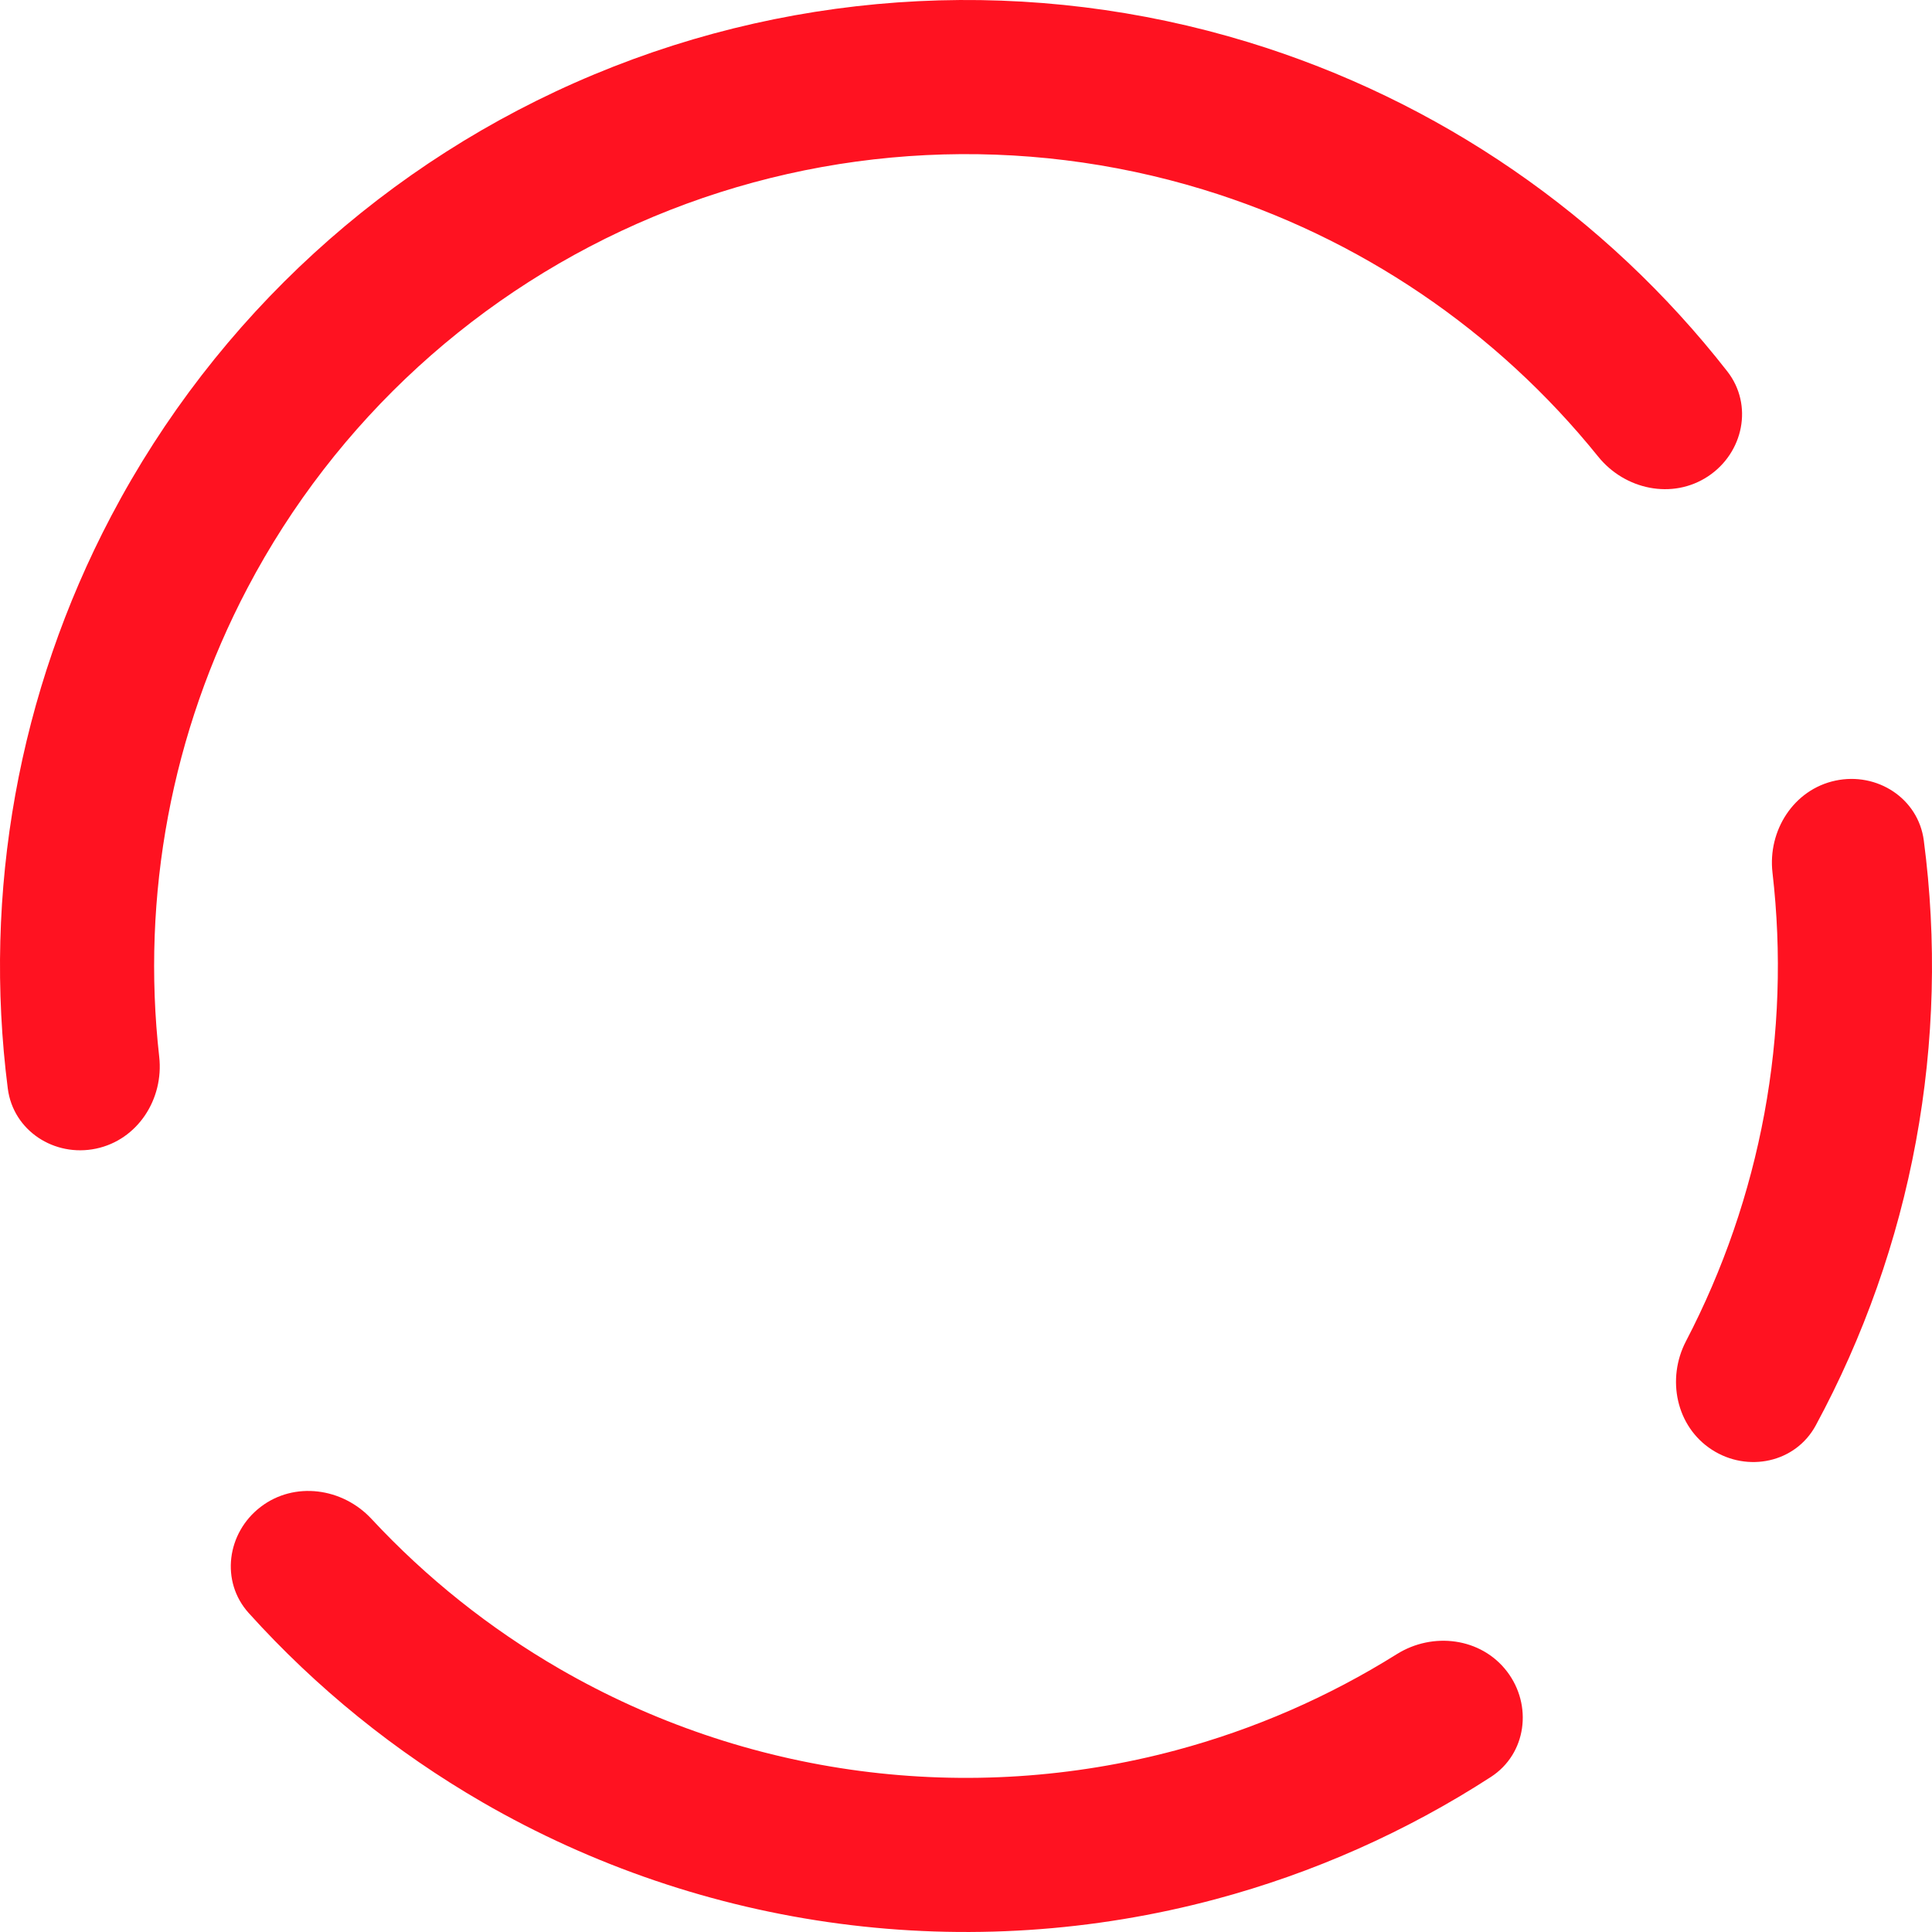
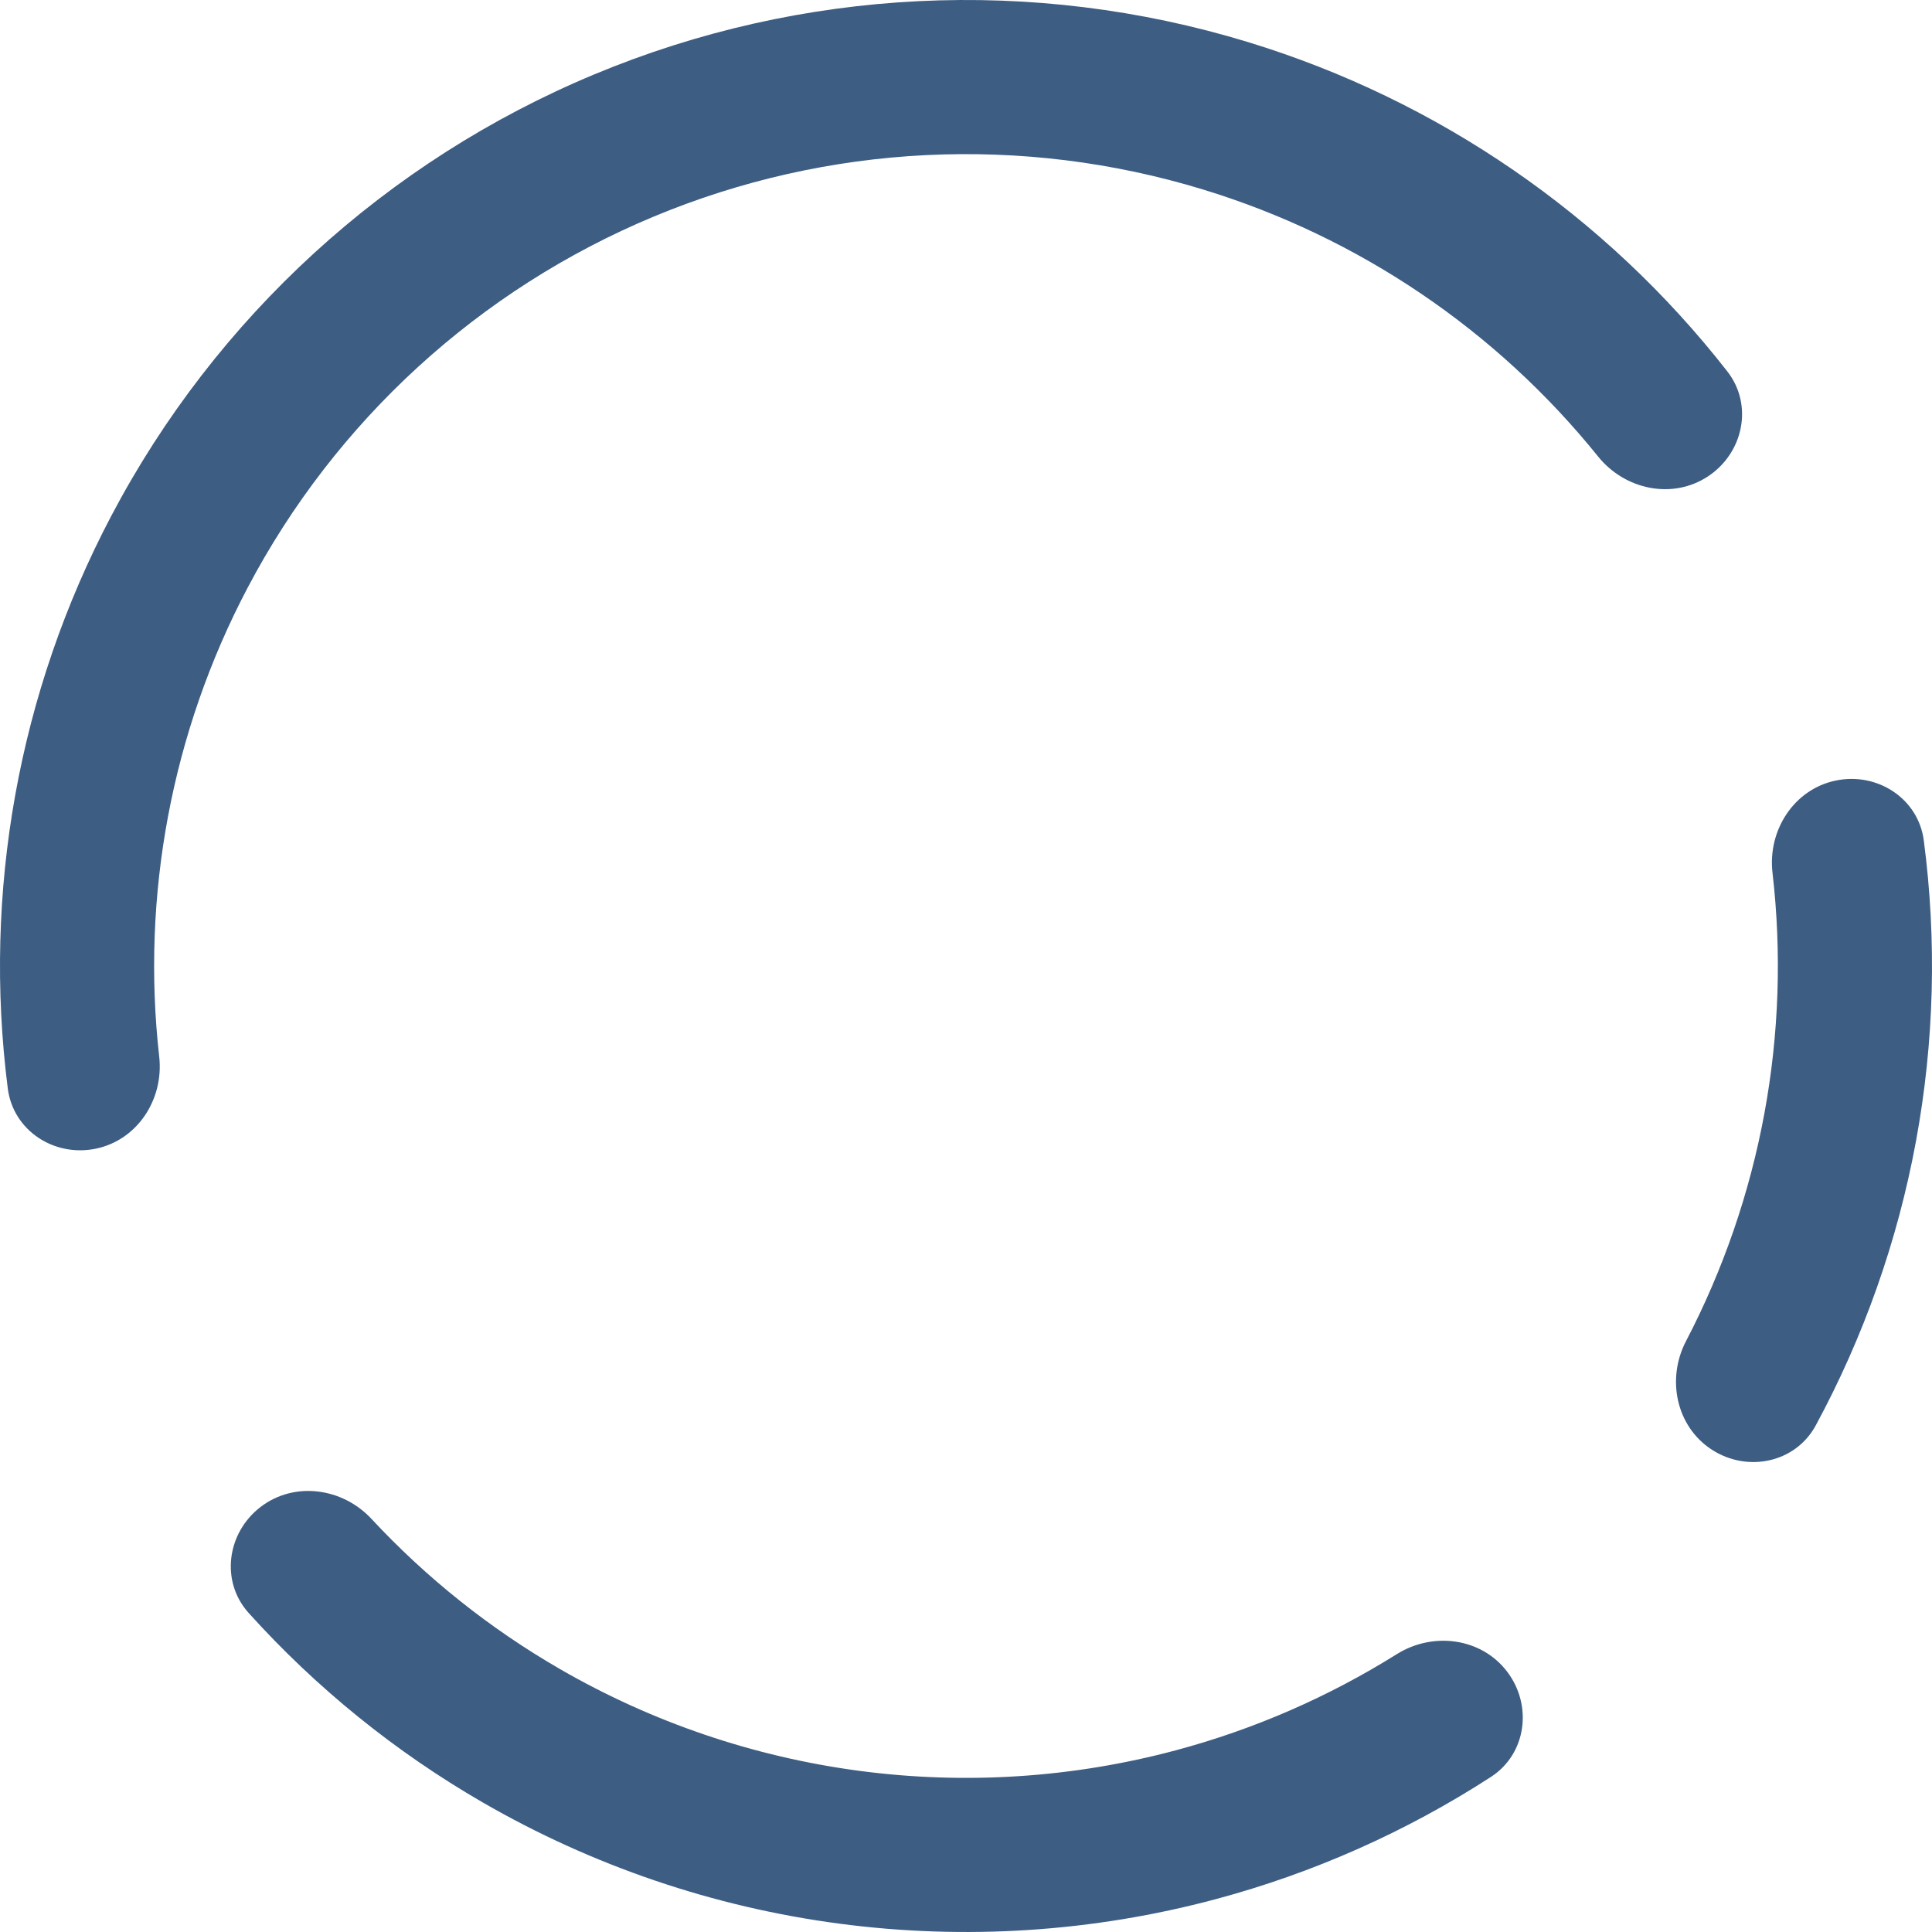
<svg xmlns="http://www.w3.org/2000/svg" width="120" height="120" viewBox="0 0 120 120" fill="none">
-   <path d="M106.325 90.042C108.543 91.48 111.525 90.856 112.782 88.531C115.76 83.023 117.862 77.073 119.002 70.897C120.143 64.72 120.305 58.412 119.491 52.204C119.148 49.583 116.585 47.935 114 48.486C111.414 49.037 109.789 51.58 110.093 54.206C110.668 59.178 110.501 64.218 109.589 69.158C108.676 74.098 107.033 78.865 104.719 83.304C103.498 85.649 104.107 88.604 106.325 90.042Z" fill="#FF1221" />
-   <path d="M16.186 93.599C14.088 95.207 13.678 98.227 15.449 100.189C19.643 104.839 24.546 108.81 29.984 111.953C36.807 115.894 44.339 118.454 52.151 119.484C59.962 120.515 67.9 119.997 75.512 117.96C81.579 116.336 87.345 113.772 92.601 110.37C94.82 108.934 95.207 105.912 93.599 103.814C91.99 101.716 88.996 101.341 86.755 102.744C82.512 105.4 77.89 107.414 73.037 108.713C66.64 110.425 59.968 110.86 53.403 109.994C46.838 109.127 40.507 106.977 34.773 103.664C30.424 101.151 26.482 98.006 23.073 94.341C21.272 92.405 18.284 91.99 16.186 93.599Z" fill="#FF1221" />
-   <path d="M106.084 29.59C108.291 28.134 108.913 25.151 107.286 23.067C99.723 13.383 89.339 6.222 77.513 2.613C64.156 -1.464 49.795 -0.753 36.905 4.623C24.016 9.998 13.405 19.702 6.902 32.061C1.144 43.003 -1.074 55.42 0.484 67.609C0.82 70.231 3.377 71.887 5.964 71.344C8.551 70.801 10.184 68.264 9.889 65.637C8.764 55.637 10.654 45.488 15.374 36.518C20.839 26.131 29.757 17.976 40.59 13.458C51.423 8.94 63.493 8.343 74.719 11.769C84.413 14.727 92.954 20.526 99.267 28.362C100.926 30.42 103.878 31.046 106.084 29.59Z" fill="#FF1221" />
+   <path d="M106.325 90.042C108.543 91.48 111.525 90.856 112.782 88.531C115.76 83.023 117.862 77.073 119.002 70.897C120.143 64.72 120.305 58.412 119.491 52.204C119.148 49.583 116.585 47.935 114 48.486C111.414 49.037 109.789 51.58 110.093 54.206C110.668 59.178 110.501 64.218 109.589 69.158C108.676 74.098 107.033 78.865 104.719 83.304C103.498 85.649 104.107 88.604 106.325 90.042Z" fill="#3D5D83" />
+   <path d="M16.186 93.599C14.088 95.207 13.678 98.227 15.449 100.189C19.643 104.839 24.546 108.81 29.984 111.953C36.807 115.894 44.339 118.454 52.151 119.484C59.962 120.515 67.9 119.997 75.512 117.96C81.579 116.336 87.345 113.772 92.601 110.37C94.82 108.934 95.207 105.912 93.599 103.814C91.99 101.716 88.996 101.341 86.755 102.744C82.512 105.4 77.89 107.414 73.037 108.713C66.64 110.425 59.968 110.86 53.403 109.994C46.838 109.127 40.507 106.977 34.773 103.664C30.424 101.151 26.482 98.006 23.073 94.341C21.272 92.405 18.284 91.99 16.186 93.599Z" fill="#3D5D83" />
+   <path d="M106.084 29.59C108.291 28.134 108.913 25.151 107.286 23.067C99.723 13.383 89.339 6.222 77.513 2.613C64.156 -1.464 49.795 -0.753 36.905 4.623C24.016 9.998 13.405 19.702 6.902 32.061C1.144 43.003 -1.074 55.42 0.484 67.609C0.82 70.231 3.377 71.887 5.964 71.344C8.551 70.801 10.184 68.264 9.889 65.637C8.764 55.637 10.654 45.488 15.374 36.518C20.839 26.131 29.757 17.976 40.59 13.458C51.423 8.94 63.493 8.343 74.719 11.769C84.413 14.727 92.954 20.526 99.267 28.362C100.926 30.42 103.878 31.046 106.084 29.59Z" fill="#3D5D83" />
</svg>
